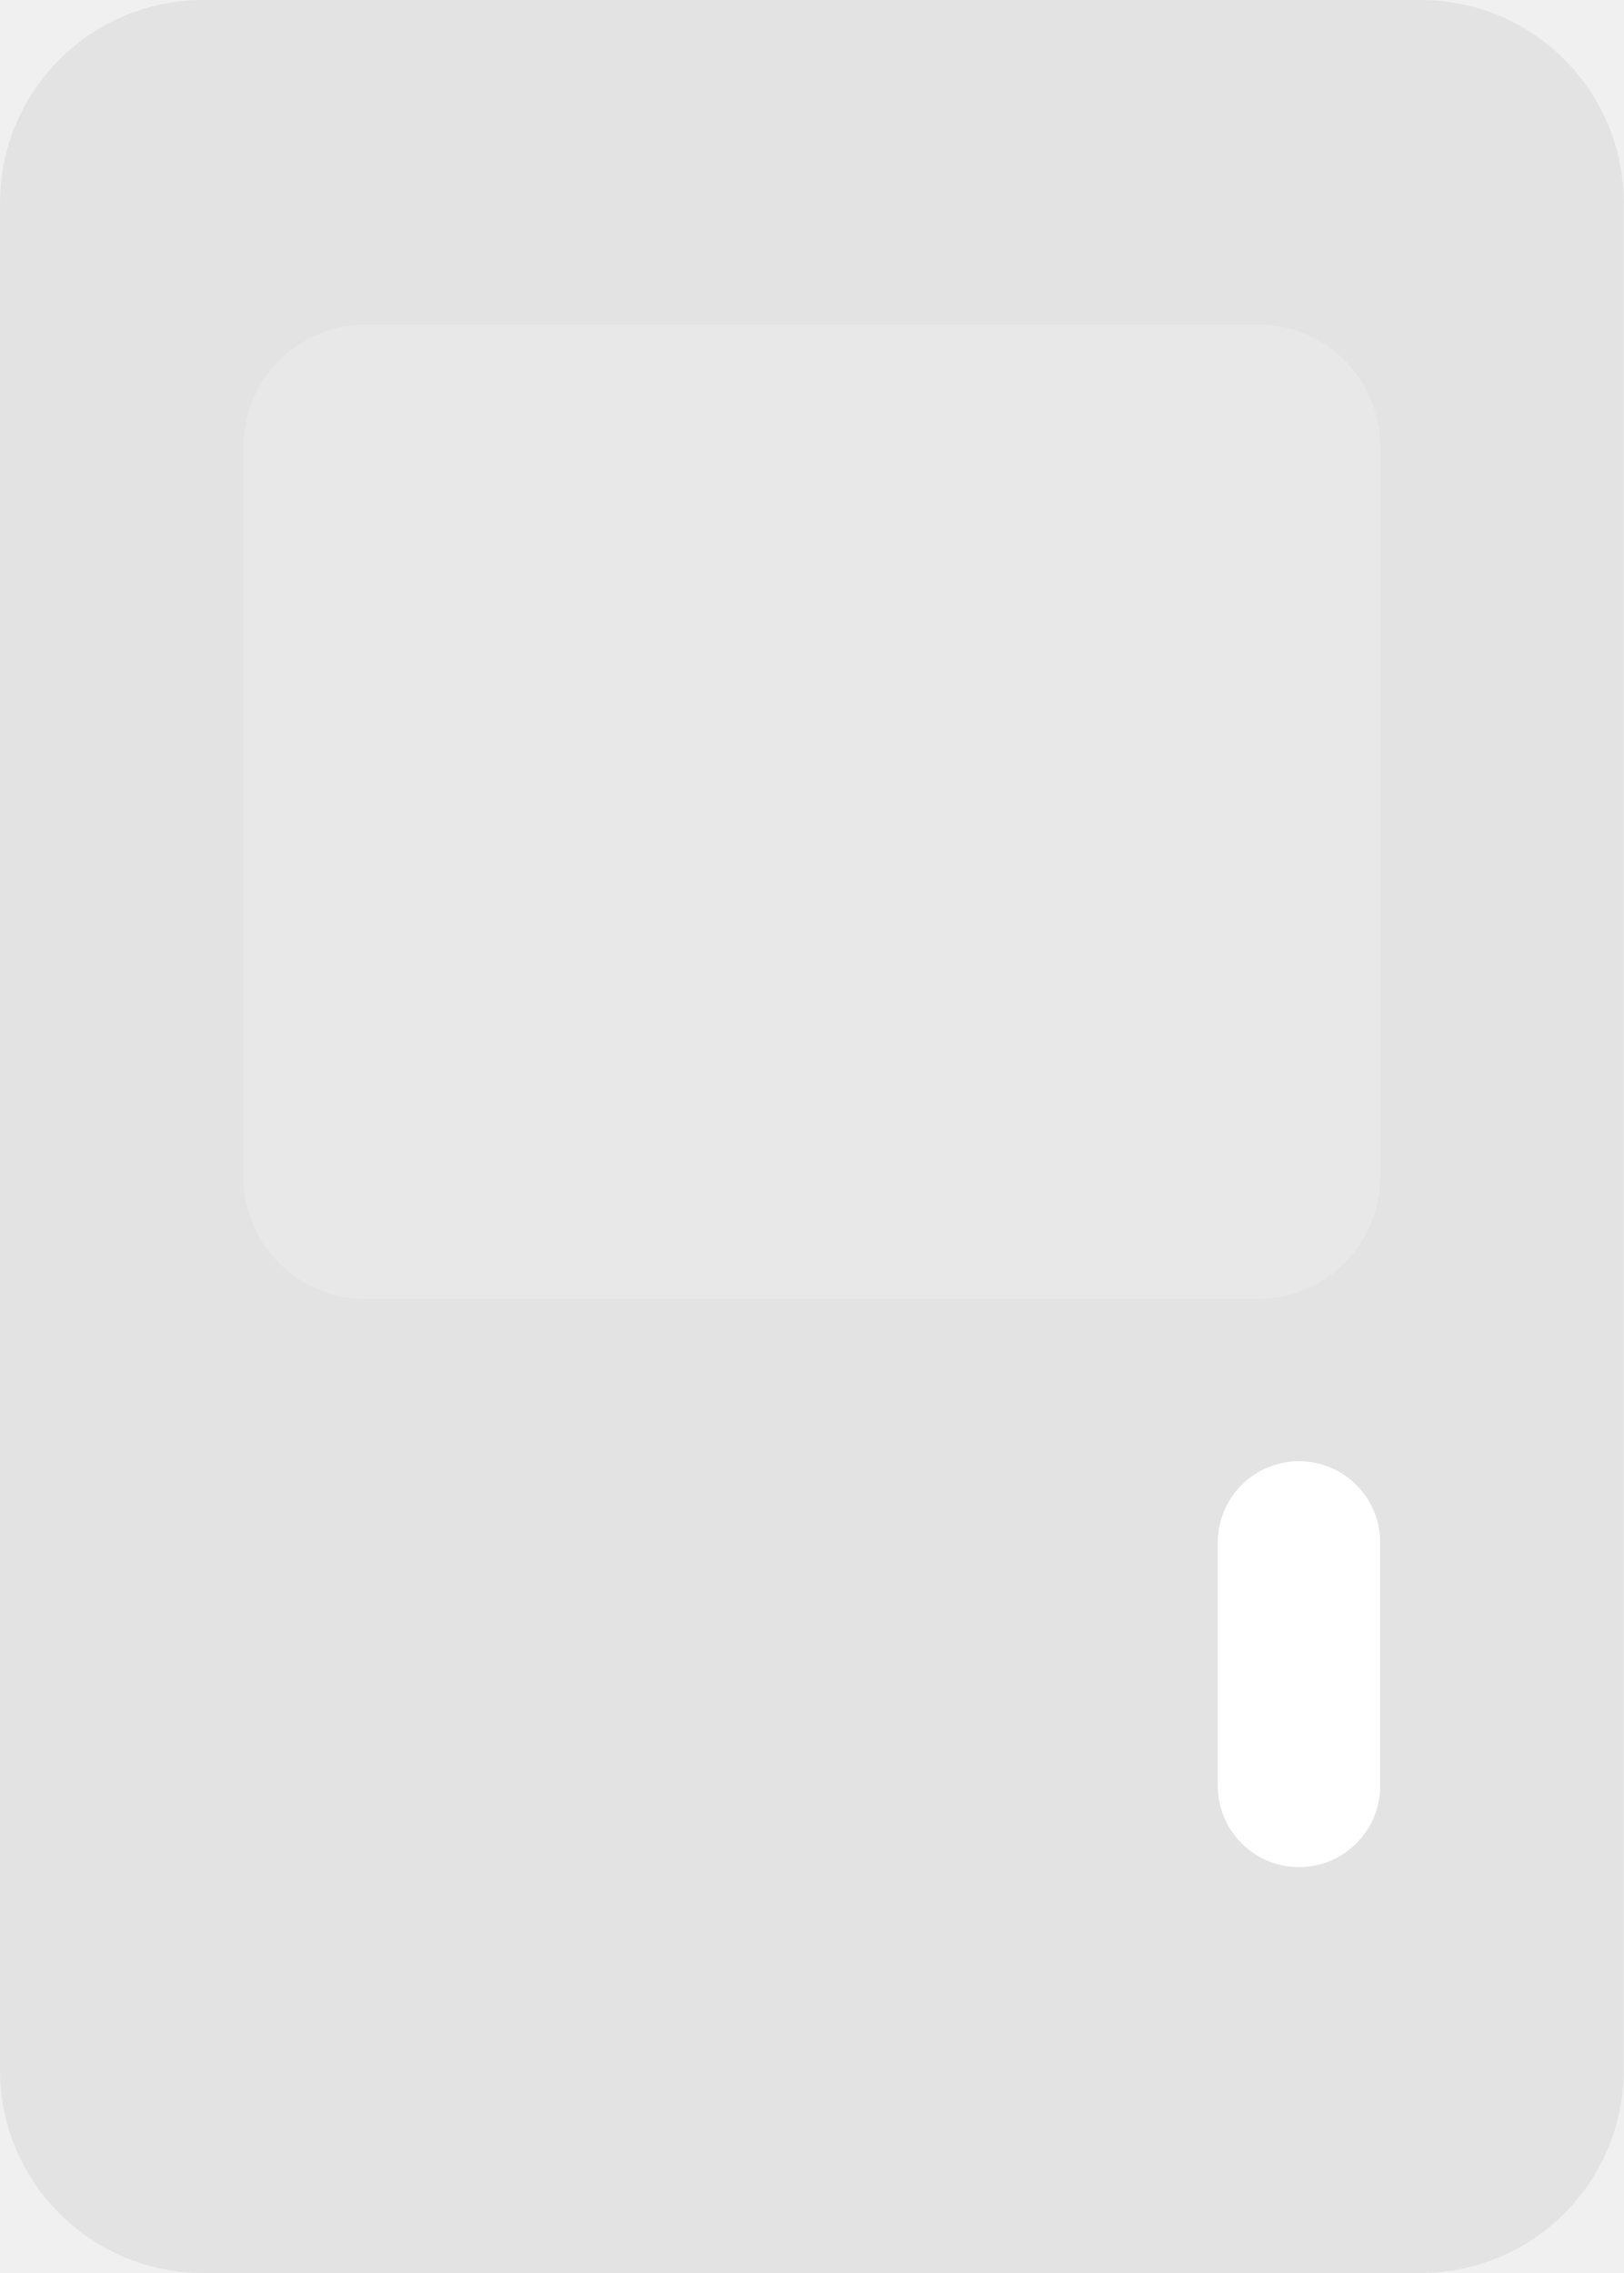
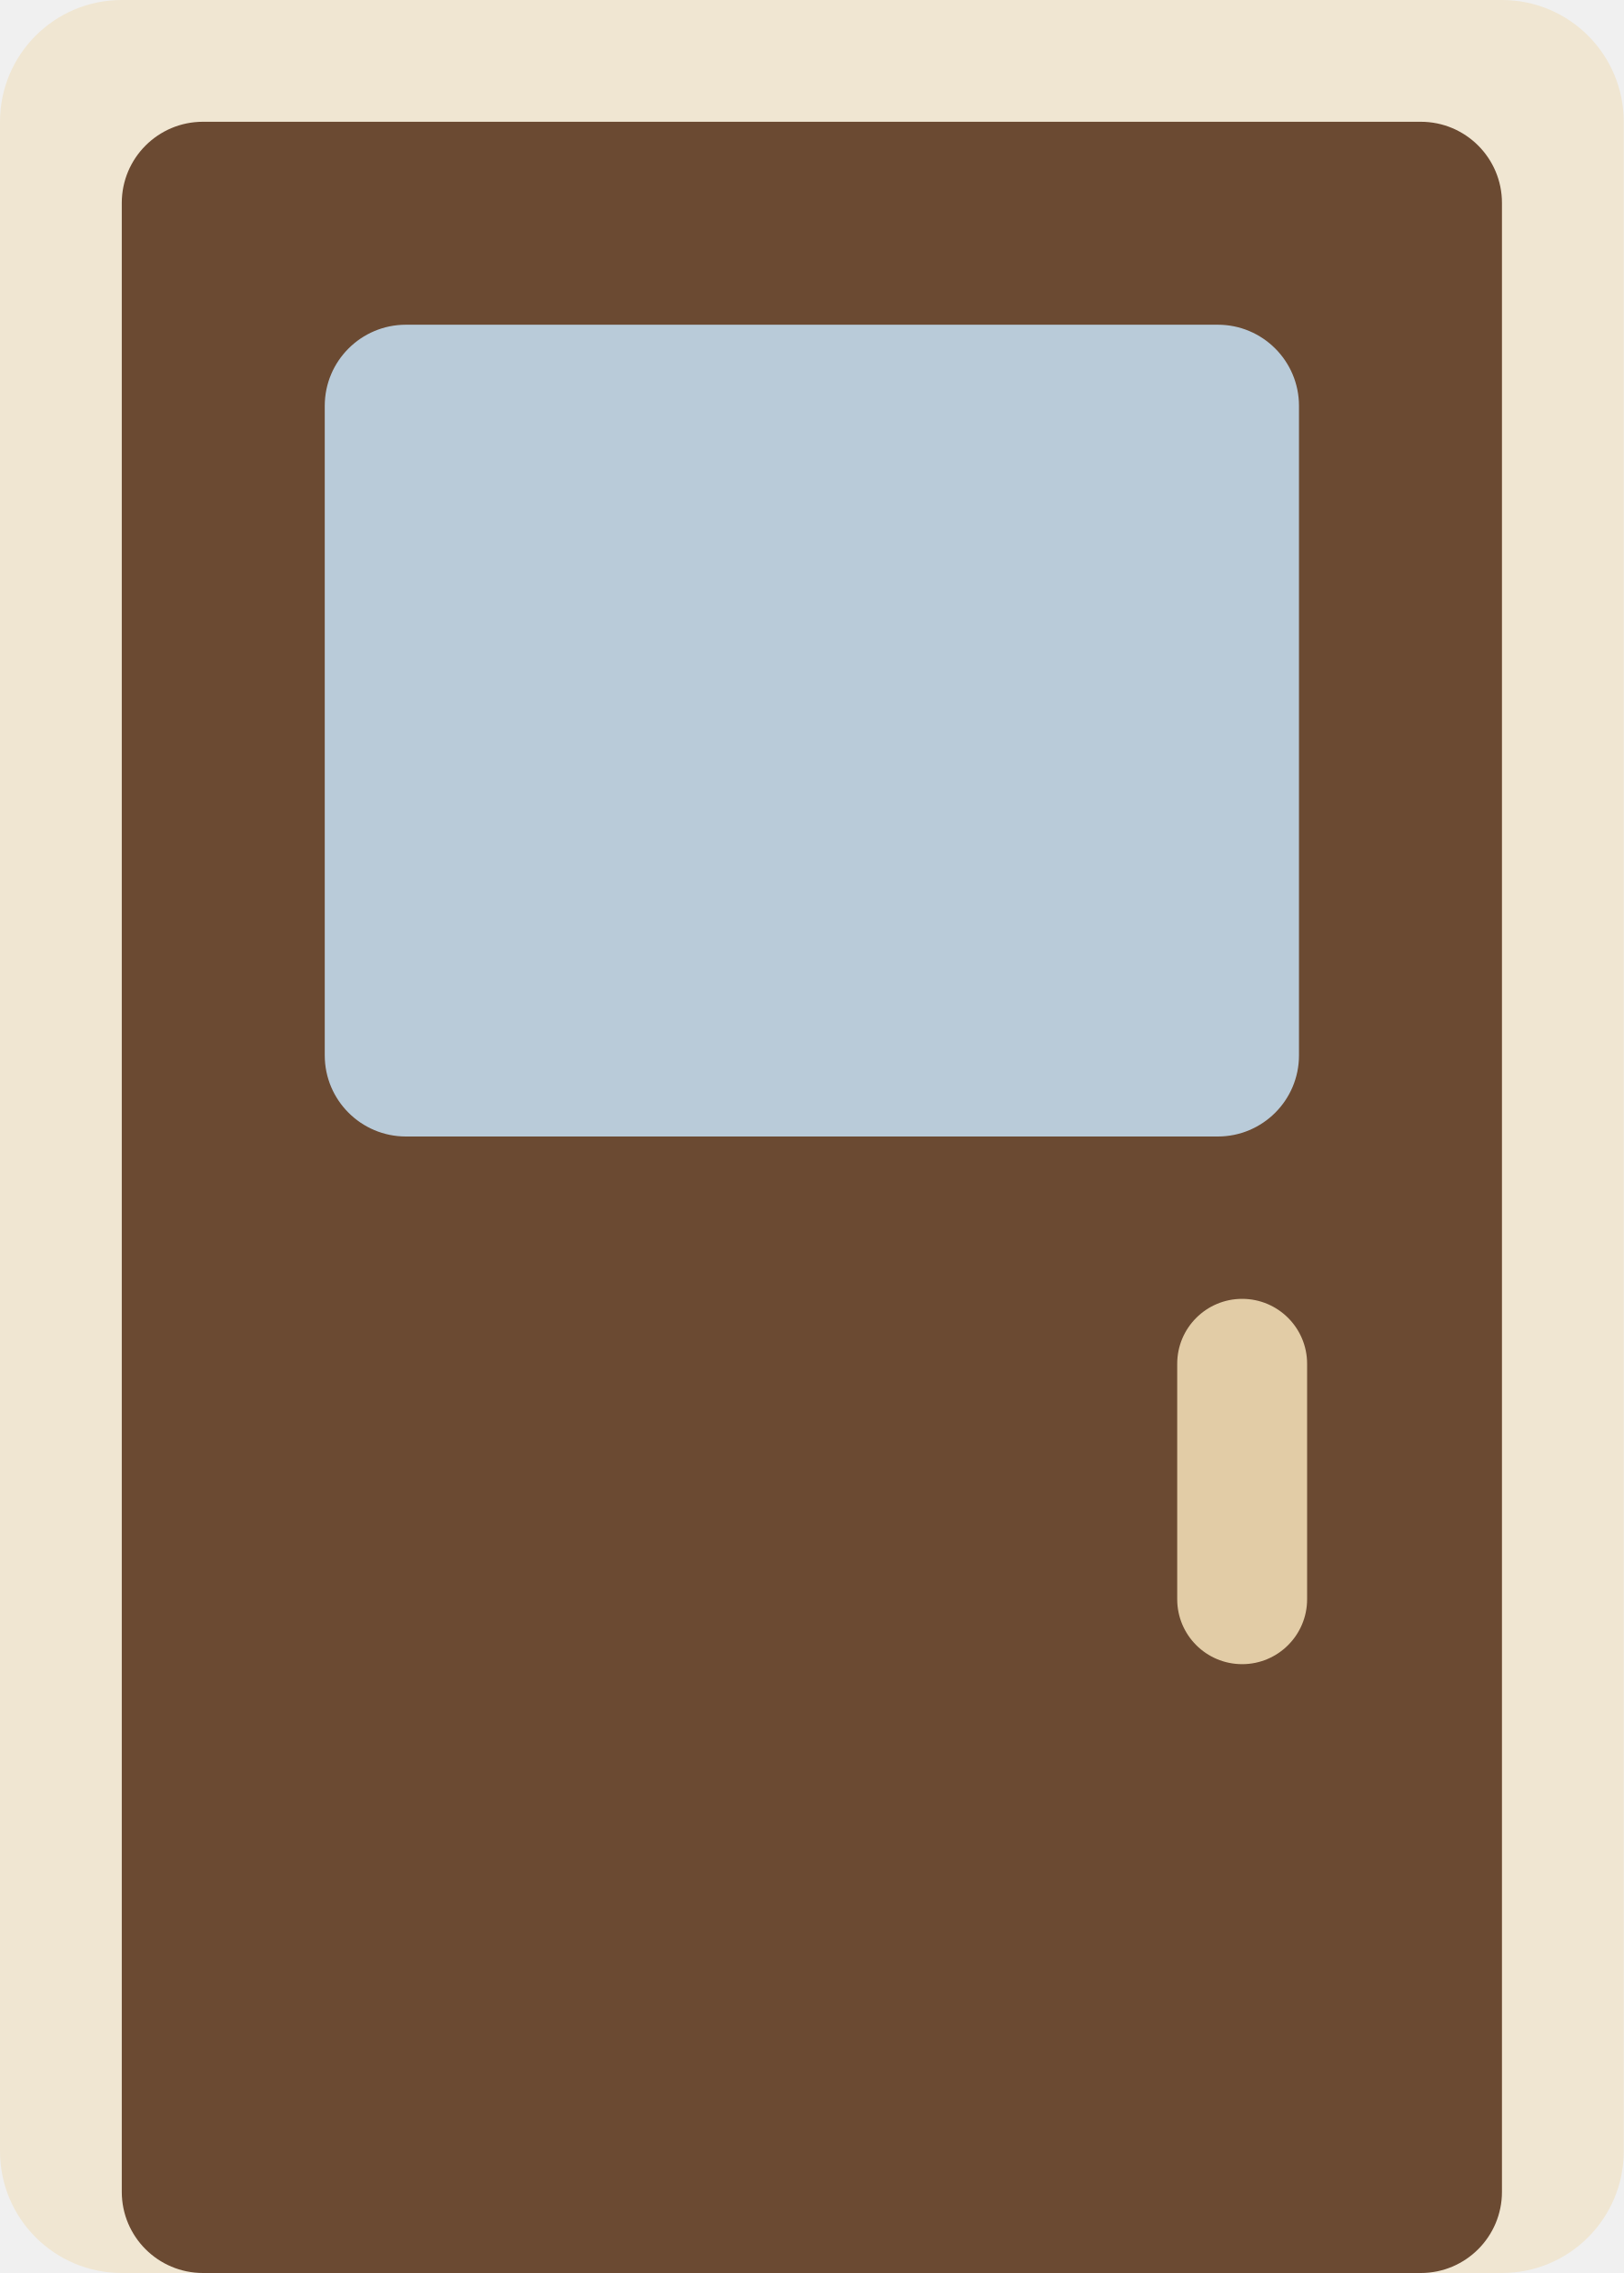
<svg xmlns="http://www.w3.org/2000/svg" width="60" height="84" viewBox="0 0 20 28">
-   <rect x="0" y="0" width="20" height="28" rx="2.5" fill="#e3e3e3" />
-   <rect x="3" y="4" width="14" height="12" rx="1.5" fill="#e8e8e8" />
-   <rect x="15" y="18" width="2" height="5" rx="1" fill="#ffffff" />
+   <rect x="0" y="0" width="20" height="28" rx="1.5" fill="#F0E6D2" />
+   <rect x="1.5" y="1.5" width="17" height="26.5" rx="1" fill="#6B4A32" />
+   <rect x="4" y="4" width="12" height="10" rx="1" fill="#B9CBD9" />
+   <rect x="14.5" y="16" width="1.6" height="4.5" rx="0.8" fill="#E2CCA6" />
</svg>
